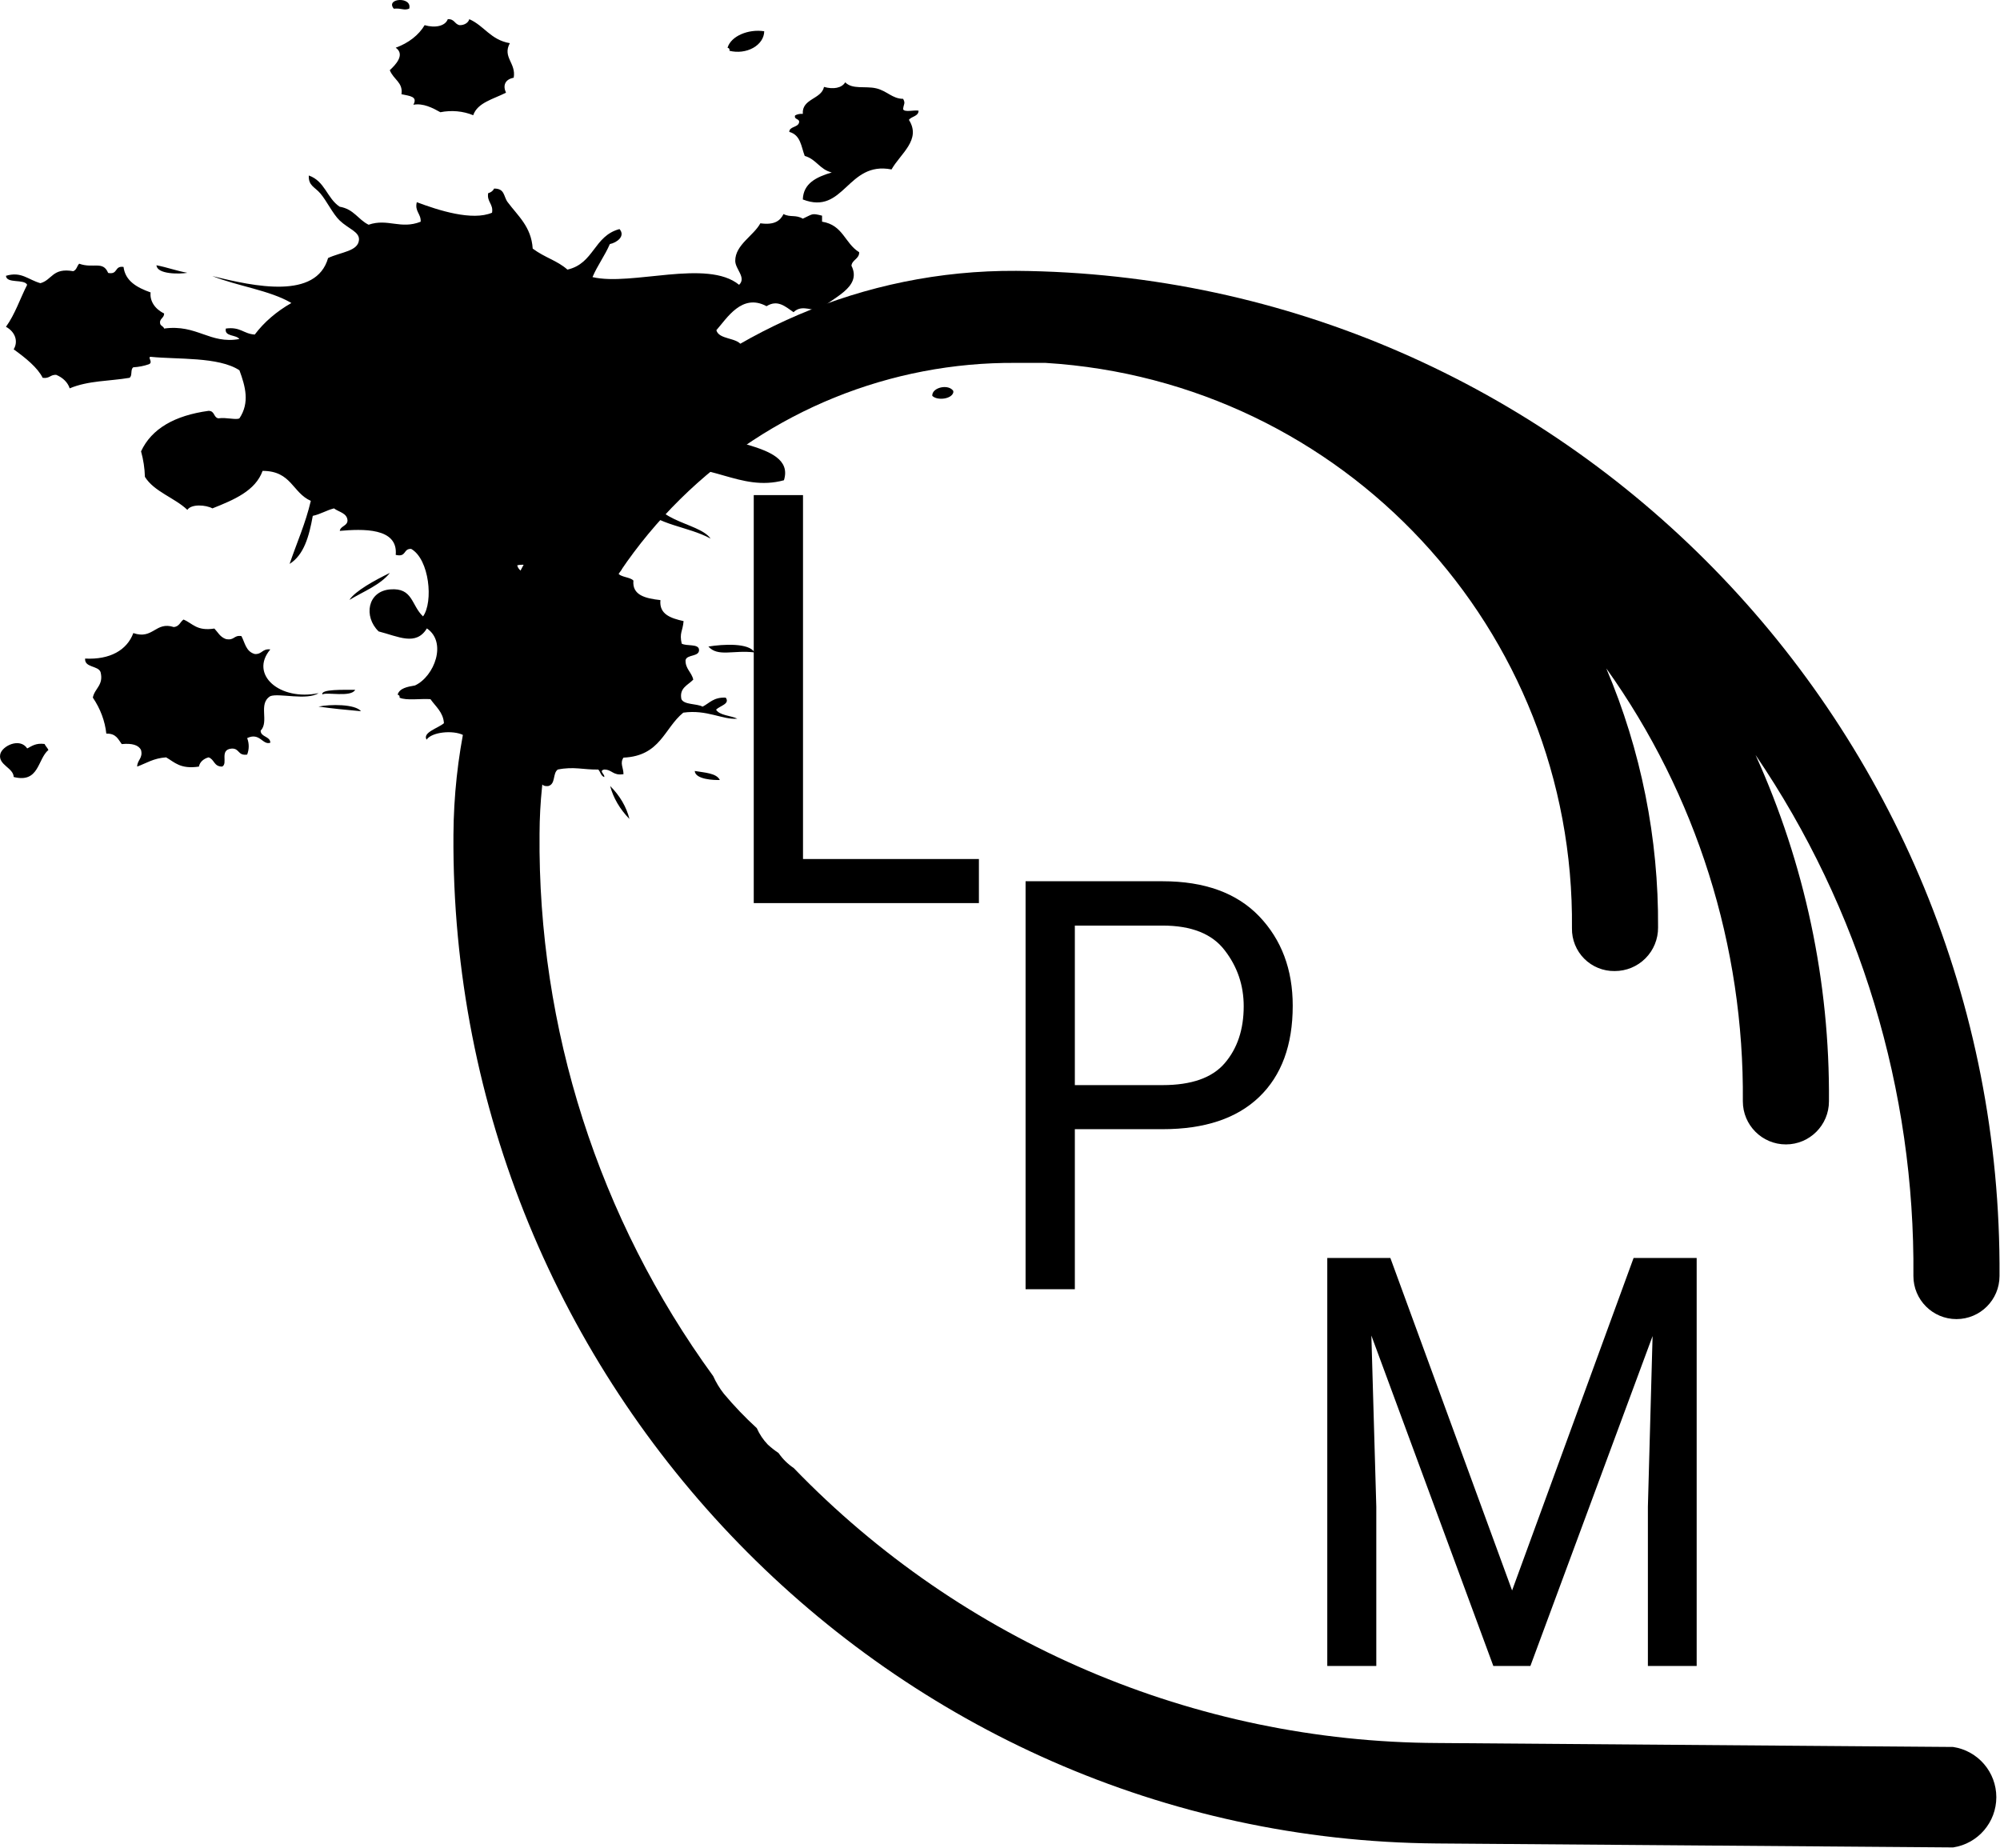
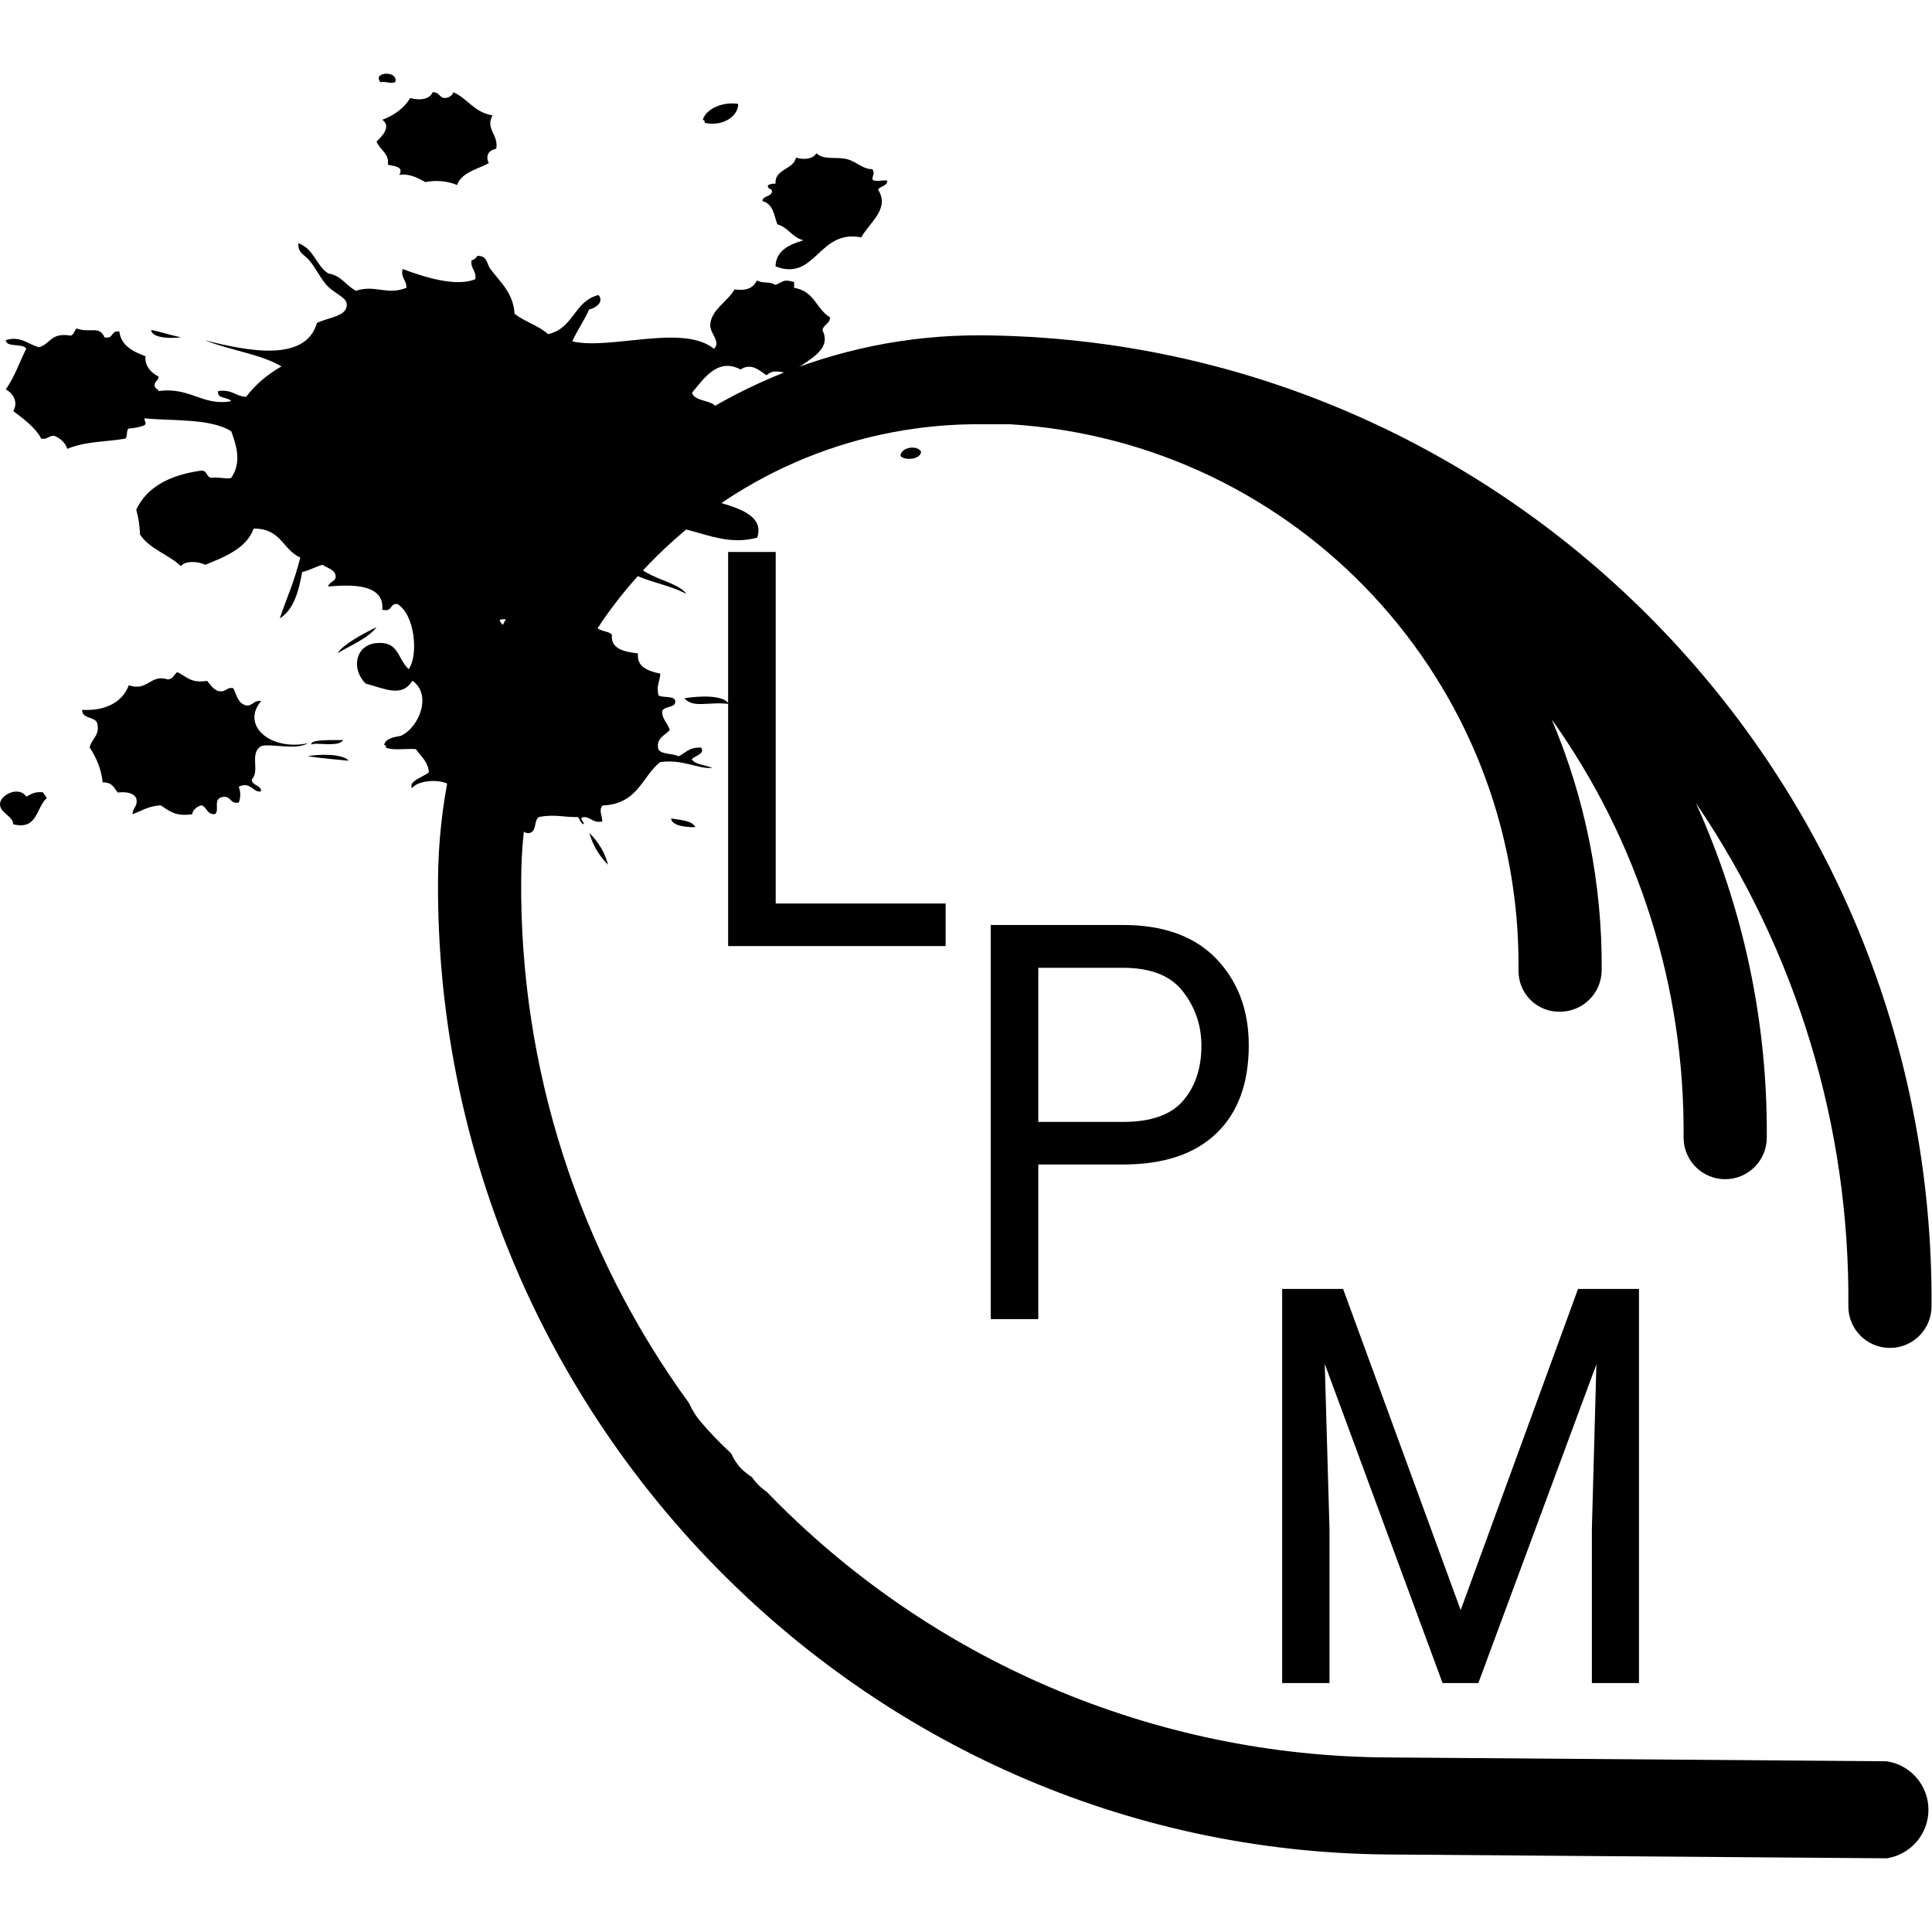
- <svg xmlns="http://www.w3.org/2000/svg" xmlns:xlink="http://www.w3.org/1999/xlink" viewBox="0 0 121.25 112">
+ <svg xmlns="http://www.w3.org/2000/svg" xmlns:xlink="http://www.w3.org/1999/xlink" viewBox="0 0 121.25 112" height="80px" width="80px">
  <defs>
    <style>.cls-1{fill-rule:evenodd;color:white;}.cls-2{color:white;font-size:34.8px;font-family:Roboto-Regular, Roboto;}</style>
    <symbol id="Vector_Grime" data-name="Vector Grime" viewBox="0 0 160.54 177.34">
      <path class="cls-1" d="M68.91,1.88c.57-2.69-4.07-2.32-2.6,0C67.75,1.73,67.93,2.33,68.91,1.88ZM67.61,20.4c1.38.39,2.78.46,2,2.28,1.66-.39,3.27.7,4.55,1.62a7.66,7.66,0,0,1,5.53.65c.72-2.74,3.43-3.5,5.52-4.88-.56-1.56-.17-2.88,1.3-3.24.44-3.18-1.94-4.44-.65-7.48-3.27-.73-4.27-3.74-6.83-5.2a1.61,1.61,0,0,1-1.62,1.3c-.88-.2-.81-1.35-2-1.3-.44,1.53-2.15,1.95-3.9,1.3a10,10,0,0,1-4.87,4.88c1.69,1.53-.15,3.85-1,4.87C66.32,17.34,67.89,17.81,67.61,20.4ZM122.85,11a4.48,4.48,0,0,0,5.85-4.23c-2.62-.53-5.6,1-6.18,3.58C122.78,10.4,122.9,10.6,122.85,11Zm29.24,12.67c.07-1.19.45-1.25,0-2.27-1.8,0-2.73-1.74-4.55-2.28s-4,.3-5.2-1.3c-.58,1.25-2,1.57-3.57,1-.44,2.7-3.76,2.51-3.57,5.84a1.85,1.85,0,0,0-1.3.33c-.25,1,.89.62.65,1.62s-1.62.77-1.63,1.95c1.93.67,2,3.19,2.6,5.2,2,.75,2.49,2.92,4.55,3.58-2.6,1-4.78,2.36-4.87,5.85,7,3.49,7.46-8.38,14.94-6.5,1.49-3.41,5.06-6.42,2.93-10.73.4-.78,1.63-.74,1.62-2C153.91,23.78,152.33,24.38,152.09,23.65ZM31.55,59.07c-1.85-.43-3.38-1.18-5.2-1.63C26.43,59.42,30.26,59.37,31.55,59.07ZM157,85.71c.89,1.16,3.56.66,3.57-1C159.8,83.05,156.92,83.86,157,85.71ZM45.52,140.62c-1.39-.2-1.33,1.06-2.6,1-1.53-.53-1.66-2.46-2.27-3.89-1.33-.25-1.12,1-2.6.65-1-.45-1.35-1.47-1.95-2.28-3,.6-3.64-1.12-5.2-1.95-.57.51-.68,1.49-1.63,1.63-3.1-1.3-3.47,2.78-6.82,1.3-1.07,3.7-3.94,5.8-8.12,5.52-.12,2,2.19,1.49,2.6,2.92.56,2.84-1,3.52-1.3,5.53a20.33,20.33,0,0,1,2.27,7.8c1.68-.06,2,1.27,2.6,2.27,1.73-.22,2.84.19,3.25,1.3.35,1.76-.66,2.16-.65,3.57,1.54-.73,2.74-1.81,4.87-2,1.44,1.06,2.39,2.6,5.53,2a2.43,2.43,0,0,1,1.62-2c1,.42.87,2,2.28,2,1.07-.64-.54-3.68,1.62-3.9,1.36-.06,1,1.6,2.6,1.3a6.2,6.2,0,0,0,0-3.57c2.14-1.32,2.61,1.6,3.9,1,0-1.41-1.62-1.2-1.63-2.6,1.49-2-.48-5.83,1.63-7.48,1.44-.72,6.13,1,8.12-.65C47.12,151.83,41.94,146.06,45.52,140.62Zm73.76-.65c1.62,2.36,4.19.73,7.79,1.3C126.16,139.17,121.79,139.47,119.28,140ZM53.64,153c2.29.41,4.69.72,7.15,1C59.81,152.42,55.55,152.47,53.64,153ZM4.58,162.06c-1.25-2.43-4.28-.52-4.55,1.3-.34,2.29,2.23,2.89,2.27,4.88,4.3,1.4,4-3.86,5.85-5.85-.17-.48-.48-.82-.65-1.3C6,160.85,5.37,161.55,4.58,162.06ZM117,166.94c.08,1.85,3.29,2,4.22,1.95C120.66,167.4,118.69,167.31,117,166.94Zm-11,10.39a16.73,16.73,0,0,0-3.25-7.14A17.73,17.73,0,0,0,106,177.33ZM138.44,48v-1.3c-1.81-.59-1.52-.36-3.24.65-1.22-.92-2.09-.22-3.25-1-.55,1.41-1.48,2.43-3.9,2-1.13,2.69-4.24,4.67-4.23,8.13,0,1.81,1.91,3.62.65,5.19C119.09,56,106.36,62,99.78,60c.83-2.52,2.08-4.64,2.92-7.15,1.21-.32,2.66-1.73,1.63-3.25-4.36,1.49-4.25,7.45-8.77,8.78-1.76-2-3.73-2.53-5.85-4.55-.24-4.77-2.52-7.11-4.23-10.08-.7-1.22-.44-2.94-2.27-2.92a1.62,1.62,0,0,1-1,1c-.25,1.88.91,2.35.65,4.23-3.34,1.82-9-.5-12.67-2.28-.39,2,.74,2.52.65,4.23-3.39,1.72-5.53-.78-8.77.65-1.79-1.14-2.47-3.38-4.87-3.9C55.05,42.93,54.74,39.23,52,38c-.08,2.22,1,2.46,1.95,3.89,1.08,1.63,2.11,4.46,3.25,5.85,1.47,1.82,3.37,2.44,3.25,4.23-.17,2.45-3,2.58-5.2,3.9-2,9-12.3,6.22-19.5,3.9,4.2,2.18,9.7,3.08,13.32,5.84a22.58,22.58,0,0,0-6.17,6.83c-1.91-.15-2.39-1.73-4.87-1.3-.29,1.8,1.75,1.28,2.27,2.27-5,1.16-7.11-3.24-12.67-2.27-.08-.47-.54-.55-.65-1-.22-1.19.7-1.24.65-2.27a4.83,4.83,0,0,1-2.27-4.55c-2.31-1.06-4.26-2.46-4.56-5.52-1.59-.3-.87,1.72-2.59,1.3-.88-2.71-2.49-.89-4.88-2-.38.48-.4,1.33-1,1.62-3.51-.8-3.53,1.89-5.53,2.6C4.65,60.52,3.6,58.73,1,59.72c.08,1.75,3.06.62,3.57,1.94-1.19,3-2.05,6.41-3.57,9.1A3.93,3.93,0,0,1,2.3,75.64c2,1.85,4.06,4,4.88,6.17,1.19.21,1.25-.7,2.27-.65a4.5,4.5,0,0,1,2.28,2.93c3.16-1.71,6.69-1.54,10.07-2.28.54-.43.11-1.84.65-2.28a7.75,7.75,0,0,0,2.6-.65c.83-.41-.3-1.59.33-1.62,4.45.6,11.45-.05,14.94,2.92,1,3.5,1.76,7,0,10.4-.56.41-2.16-.25-3.57,0-.83-.25-.56-1.61-1.63-1.62-5.68,1-9.59,3.84-11.37,8.77a29,29,0,0,1,.65,5.52c1.55,3.22,5,4.52,7.15,7.15.66-1.31,3.11-1.1,4.22-.32,3.66-1.87,7.24-3.81,8.45-8.12,4.87,0,5,4.72,8.12,6.49-.88,4.86-2.37,9.11-3.57,13.65,2.39-1.92,3.28-5.9,3.9-10.4,1.35-.38,2.27-1.19,3.57-1.62.82.8,2.2,1,2.28,2.6,0,1.22-1.19,1.19-1.3,2.27,3.77-.42,9.85-.77,9.42,5.2,1.86.56,1.22-1.37,2.6-1.3,3.08,2.25,3.76,11.49,2,14.62-2-2.42-1.69-6.25-5.53-5.85s-4.52,5.89-1.95,9.1c3.33,1.1,6.29,3.22,8.13-.65,3.43,3,1.27,10.38-2,12.35-1.33.29-2.63.62-2.93,2,.26.07.38.27.33.65,1.16.67,3.51.17,5.2.32.88,1.61,2.15,2.83,2.27,5.2-.91,1.05-3.66,2-2.92,3.57.85-1.65,4.39-2.13,6.17-1a31.13,31.13,0,0,0,.65,3.25c2.34.87,4.2,3,7.15,2.27.84,1,.44,3.25,1.62,3.9,1.88.15,1.31-2.16,3.25-1.95.76,1-.33,3.8,1.63,3.58,1.31-.42.72-2.75,1.62-3.58,2.72-.71,4.3.06,6.82,0,.38.49.41,1.33,1,1.63.19-.58-1-1.35,0-1.63,1.36,0,1.45,1.37,3.25,1,0-1.39-.65-2.38,0-3.58,6.24-.36,6.84-6.37,10.07-9.74,4-.73,6.63,1.6,9.1,1.3-1.15-.69-3-.69-3.58-1.95.69-.87,2.38-1.23,1.63-2.6-2.07-.12-2.71,1.18-3.9,1.95-1-.7-3.11-.36-3.57-1.63-.38-2.43,1.09-3,2-4.22-.26-1.59-1.35-2.33-1.3-4.22.22-1.3,2.37-.66,2.27-2.28-.09-1.32-2.12-.69-2.92-1.3-.41-2.38.17-2.62.32-4.87-2.19-.63-4.14-1.49-3.9-4.55-2.55-.37-4.78-1.06-4.55-4.23-.59-.81-2.13-.68-2.6-1.62.38-.11,1.12-1.42.33-1.63-.73,2-4.47.52-5.53-.32-1.26.25-1.26,1.77-2.92,1.62-.14-.61-.7-.81-.65-1.62,2.26-1.53,6.71-.88,9.1-2.28,0-3.48-1.66-6.92.32-10.39.33,0,.39-.26.65-.33a2.86,2.86,0,0,0,2.6.65c2.85,4,7.83,4.14,11.7,6.83-2.08-3.78-10.95-3.56-9.75-11.7-2.12-.5-1.68,2.93-3.25,2,.73-2.63,3.58-3.14,4.88-5.2,7.85-2.27,13,4.88,20.47,2.27,2.19-9-14-7.11-14.62-13.64-.37-4,3.27-2.8,5.84-3.9-.79-2.58-4.64-.58-5.84-2.27-.15-2.86,2.62-2.79,4.22-3.91-.53-3.16,2-3.39,3.25-5.52-.79-1.7-3.8-1.19-4.23-3.25,1.77-2.57,4.31-8.07,8.45-5.2,1.86-1.49,3.14.05,4.55,1.3,1.16-1.44,2.44-.69,4.23-.32,2.16-2.81,7.39-4.95,5.52-9.75.11-1.3,1.34-1.47,1.3-2.92C142.24,52.67,142,48.72,138.44,48Zm-51.33,74.4c1-.31,3-.11,2.92,1.63C88.84,124.83,87.3,123.67,87.11,122.42Zm21.44-15.59c1.52.54,1.5,2.61,2.28,3.9C109.23,110.32,106.86,108.52,108.55,106.83ZM65.66,124.05c-2.47,1.54-5.85,3.9-6.82,5.85C61.22,128.06,64.05,126.66,65.66,124.05ZM54.29,150.37c.67-.59,4.81.7,5.52-1C57.84,149.38,54,149.2,54.29,150.37Z" />
    </symbol>
  </defs>
  <g id="Layer_2" data-name="Layer 2">
    <g id="Layer_1-2" data-name="Layer 1">
      <path d="M118.45,105.91l-31.31-.24A54.55,54.55,0,0,1,48.12,89a3.46,3.46,0,0,1-.92-.91,5.41,5.41,0,0,1-.65-.51,3.47,3.47,0,0,1-.67-1,21.74,21.74,0,0,1-2-2.09,5.07,5.07,0,0,1-.64-1.06l0,0A55,55,0,0,1,32.71,50.54,28.66,28.66,0,0,1,61.6,22h1.78A34,34,0,0,1,95.3,56.28a2.55,2.55,0,0,0,2.59,2.59,2.62,2.62,0,0,0,2.63-2.64,39.46,39.46,0,0,0-3.14-15.71,44.48,44.48,0,0,1,8.28,26.25,2.61,2.61,0,1,0,5.22,0,49.92,49.92,0,0,0-4.45-21A55.29,55.29,0,0,1,116,77.36a2.61,2.61,0,1,0,5.22,0c.22-33.34-26.52-60.69-59.61-60.94C43,16.31,27.61,31.77,27.49,50.6,27.26,83.94,54,111.5,87.1,111.76l31.31.24a3.08,3.08,0,0,0,0-6.09Z" />
      <text class="cls-2" transform="translate(43.08 54.75) scale(0.91 1)">L</text>
      <text class="cls-2" transform="translate(59.56 78.16) scale(0.91 1)">P</text>
      <text class="cls-2" transform="translate(77.85 101) scale(0.91 1)">M</text>
      <use width="160.54" height="177.33" transform="scale(0.36 0.28)" xlink:href="#Vector_Grime" />
    </g>
  </g>
</svg>
